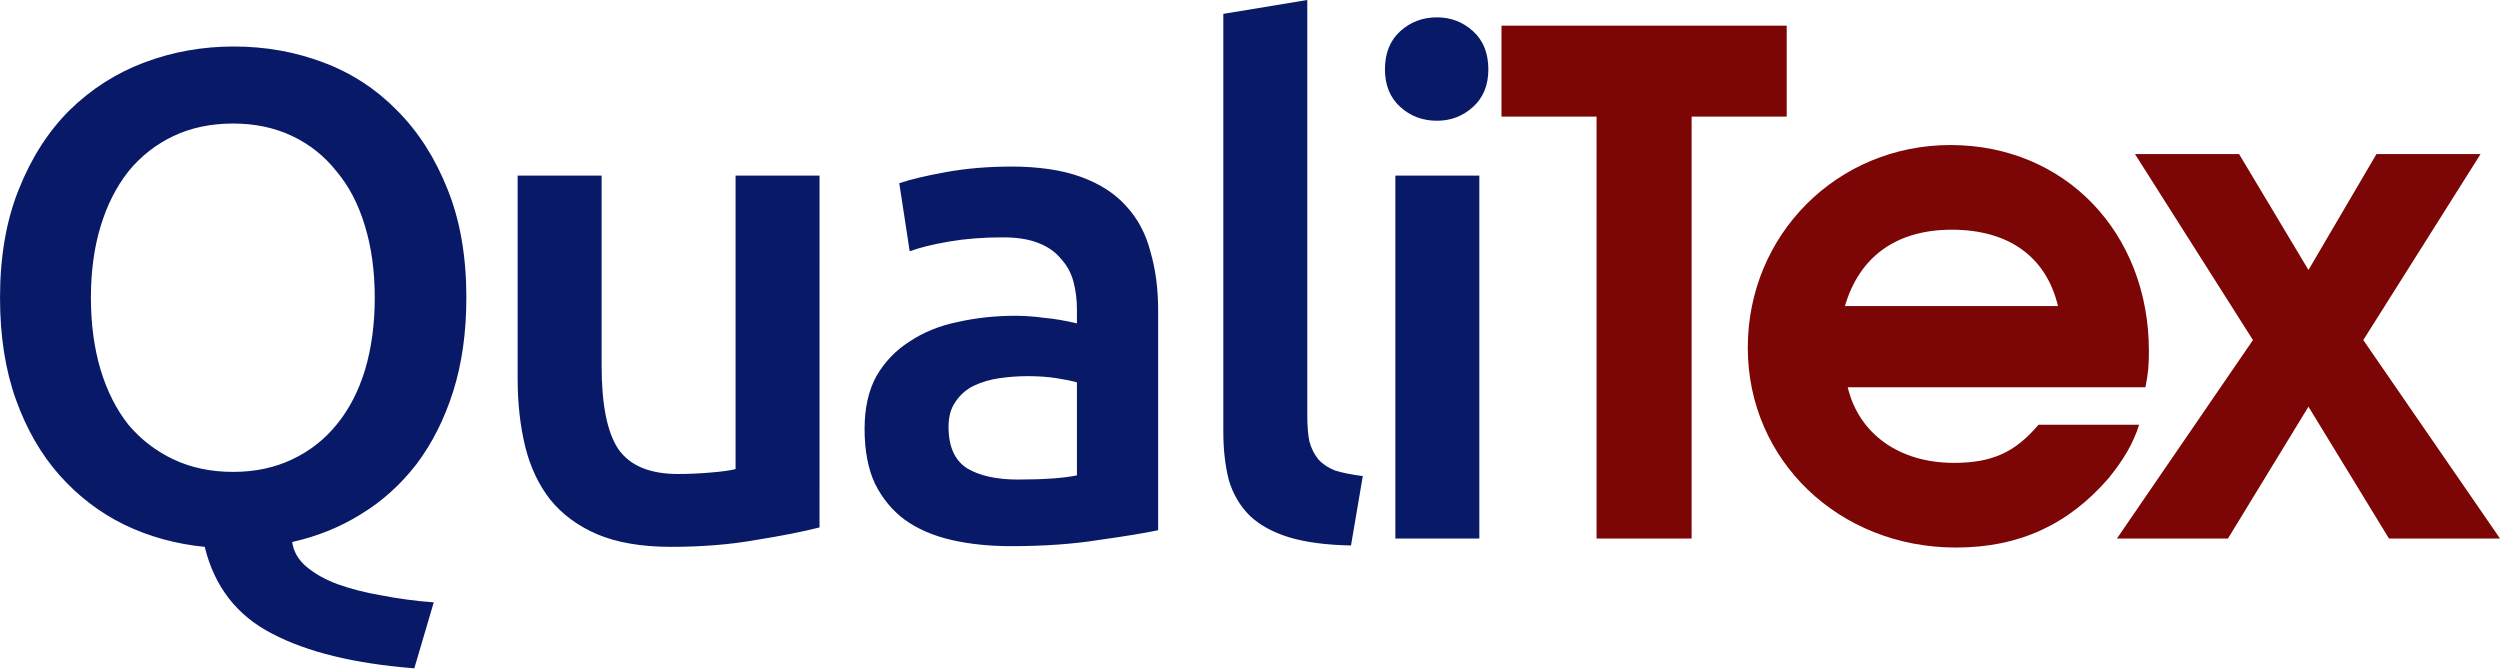
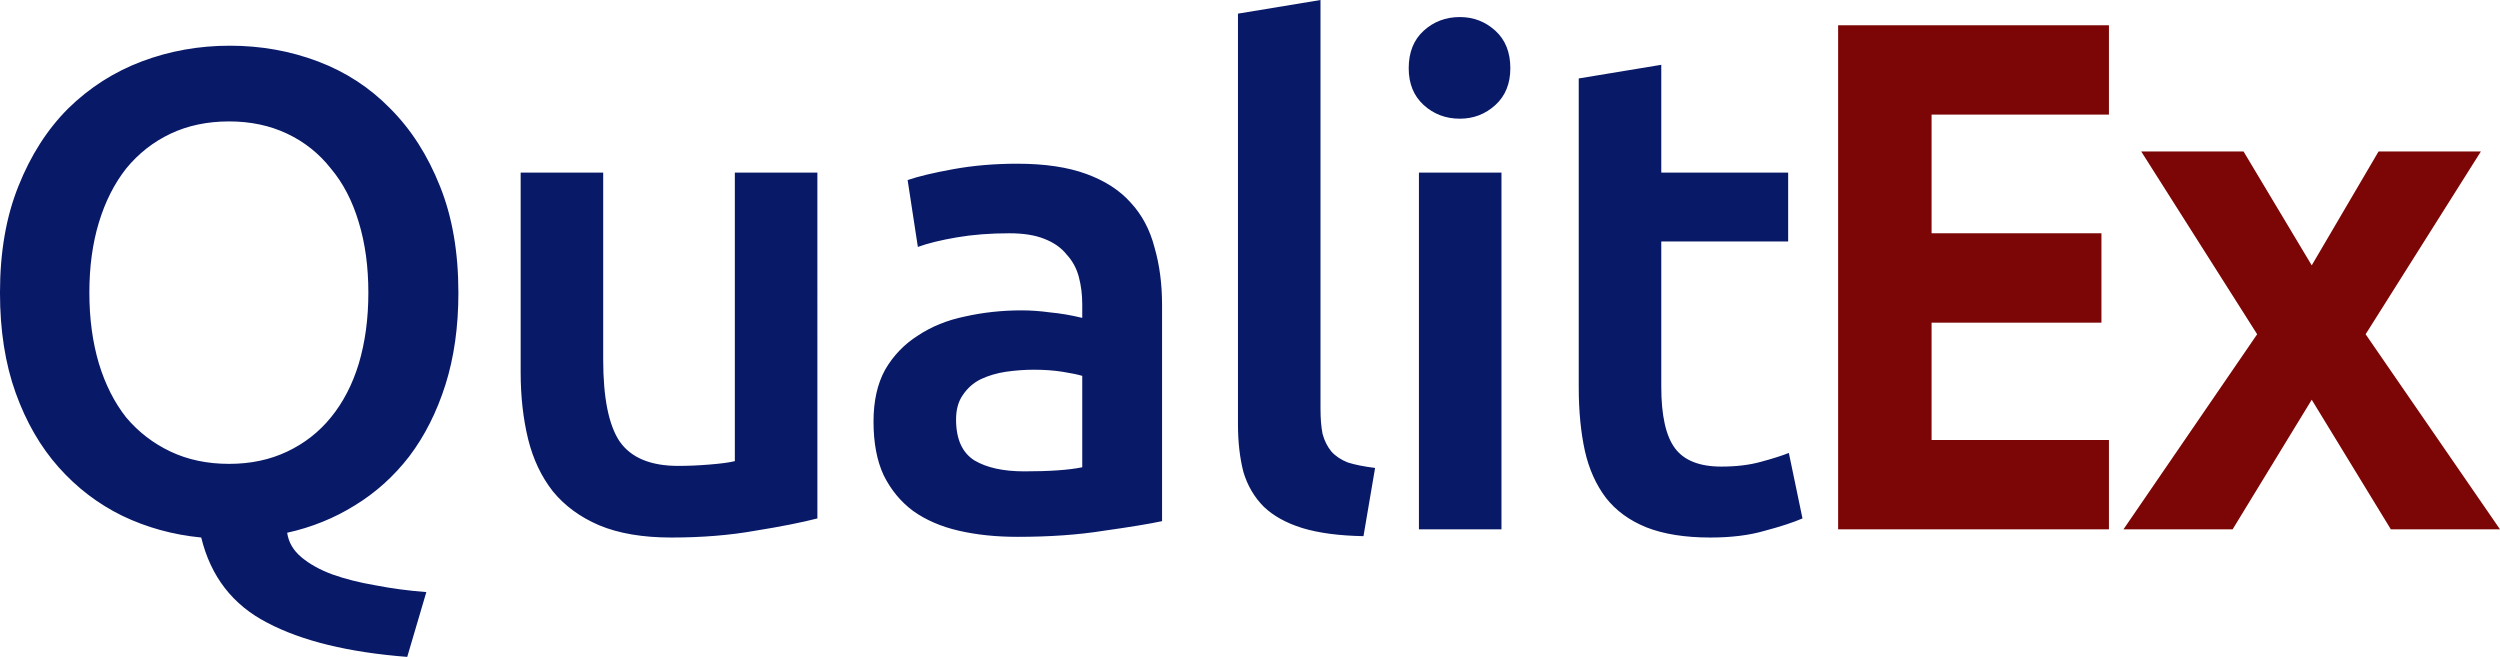
- <svg xmlns="http://www.w3.org/2000/svg" width="183.003mm" height="48.92mm" viewBox="0 0 183.003 48.92" version="1.1" id="svg1" xml:space="preserve">
+ <svg xmlns="http://www.w3.org/2000/svg" width="279.269mm" height="73.381mm" viewBox="0 0 279.269 73.381" version="1.1" id="svg1" xml:space="preserve">
  <defs id="defs1" />
-   <g id="layer1" transform="translate(-13.75751,-183.2651)">
-     <g id="text2" style="font-size:50.8px;font-family:'VL PGothic';-inkscape-font-specification:'VL PGothic';text-align:center;letter-spacing:-2.646px;text-anchor:middle;fill:#822639;stroke-width:0.265" aria-label="QualiTex">
-       <path style="font-weight:500;font-family:'Ubuntu Nerd Font';-inkscape-font-specification:'Ubuntu Nerd Font Medium';fill:#081968" d="m 20.412,205.058 q 0,2.896 0.711,5.283 0.711,2.337 2.032,4.013 1.372,1.626 3.302,2.54 1.93,0.914 4.369,0.914 2.388,0 4.318,-0.914 1.93,-0.914 3.251,-2.54 1.372,-1.676 2.083,-4.013 0.711,-2.388 0.711,-5.283 0,-2.896 -0.711,-5.232 -0.711,-2.388 -2.083,-4.013 -1.321,-1.676 -3.251,-2.591 -1.93,-0.914 -4.318,-0.914 -2.438,0 -4.369,0.914 -1.93,0.914 -3.302,2.591 -1.321,1.676 -2.032,4.013 -0.711,2.337 -0.711,5.232 z m 27.483,0 q 0,3.81 -0.965,6.858 -0.965,3.048 -2.692,5.334 -1.727,2.235 -4.064,3.658 -2.286,1.422 -5.029,2.032 0.152,1.067 1.067,1.829 0.914,0.762 2.286,1.27 1.422,0.508 3.2,0.813 1.829,0.356 3.81,0.508 l -1.422,4.826 q -6.553,-0.508 -10.414,-2.54 -3.861,-1.981 -4.928,-6.35 -3.15,-0.305 -5.893,-1.626 -2.692,-1.321 -4.724,-3.607 -2.032,-2.286 -3.2,-5.537 -1.168,-3.251 -1.168,-7.468 0,-4.521 1.372,-7.925 1.372,-3.454 3.708,-5.791 2.388,-2.337 5.486,-3.505 3.099,-1.168 6.553,-1.168 3.454,0 6.553,1.168 3.099,1.168 5.385,3.505 2.337,2.337 3.708,5.791 1.372,3.404 1.372,7.925 z m 25.853,16.815 q -1.778,0.457 -4.623,0.914 -2.845,0.508 -6.248,0.508 -3.2,0 -5.385,-0.914 -2.134,-0.914 -3.454,-2.54 -1.27,-1.626 -1.829,-3.861 -0.559,-2.286 -0.559,-4.978 v -14.884 h 6.147 v 13.919 q 0,4.267 1.219,6.096 1.27,1.829 4.369,1.829 1.118,0 2.337,-0.102 1.27,-0.102 1.88,-0.254 v -21.488 h 6.147 z m 14.525,-3.505 q 2.845,0 4.318,-0.305 v -6.807 q -0.508,-0.152 -1.473,-0.305 -0.965,-0.152 -2.134,-0.152 -1.016,0 -2.083,0.152 -1.016,0.152 -1.88,0.559 -0.813,0.406 -1.321,1.168 -0.508,0.711 -0.508,1.829 0,2.184 1.372,3.048 1.372,0.813 3.708,0.813 z m -0.508,-22.911 q 3.048,0 5.131,0.762 2.083,0.762 3.302,2.134 1.27,1.372 1.778,3.353 0.559,1.93 0.559,4.267 v 16.104 q -1.422,0.305 -4.318,0.711 -2.845,0.457 -6.452,0.457 -2.388,0 -4.369,-0.457 -1.981,-0.457 -3.404,-1.473 -1.372,-1.016 -2.184,-2.642 -0.762,-1.626 -0.762,-4.013 0,-2.286 0.864,-3.861 0.914,-1.575 2.438,-2.54 1.524,-1.016 3.505,-1.422 2.032,-0.457 4.216,-0.457 1.016,0 2.134,0.152 1.118,0.102 2.388,0.406 v -1.016 q 0,-1.067 -0.254,-2.032 -0.254,-0.965 -0.914,-1.676 -0.61,-0.762 -1.676,-1.168 -1.016,-0.406 -2.591,-0.406 -2.134,0 -3.912,0.305 -1.778,0.305 -2.896,0.711 l -0.762,-4.978 q 1.168,-0.406 3.404,-0.813 2.235,-0.406 4.775,-0.406 z m 24.888,27.737 q -2.743,-0.051 -4.572,-0.61 -1.778,-0.559 -2.845,-1.575 -1.067,-1.067 -1.524,-2.591 -0.406,-1.575 -0.406,-3.556 v -30.582 l 6.147,-1.016 v 30.429 q 0,1.118 0.152,1.88 0.203,0.762 0.66,1.321 0.457,0.508 1.219,0.813 0.813,0.254 2.032,0.406 z m 9.394,-0.508 h -6.147 v -26.568 h 6.147 z m 0.66,-34.341 q 0,1.727 -1.118,2.743 -1.118,1.016 -2.642,1.016 -1.575,0 -2.692,-1.016 -1.118,-1.016 -1.118,-2.743 0,-1.778 1.118,-2.794 1.118,-1.016 2.692,-1.016 1.524,0 2.642,1.016 1.118,1.016 1.118,2.794 z" id="path4" />
-       <path style="font-weight:600;font-family:'URW Gothic';-inkscape-font-specification:'URW Gothic Semi-Bold';fill:#7c0505" d="m 130.627,222.686 h 6.96 v -30.886 h 6.96 v -6.655 h -20.879 v 6.655 h 6.96 z m 40.179,-11.074 c 0.203,-1.016 0.254,-1.626 0.254,-2.642 0,-8.687 -6.147,-15.088 -14.529,-15.088 -8.28,0 -14.834,6.553 -14.834,14.834 0,8.23 6.655,14.63 15.24,14.63 4.623,0 8.23,-1.676 11.176,-5.08 1.067,-1.321 1.778,-2.489 2.235,-3.912 h -7.366 c -1.727,2.032 -3.404,2.794 -6.198,2.794 -4.013,0 -6.96,-2.134 -7.772,-5.537 z m -21.996,-5.944 c 1.067,-3.658 3.81,-5.588 7.823,-5.588 4.166,0 6.909,1.981 7.772,5.588 z m 19.909,17.018 h 8.128 l 5.893,-9.652 5.893,9.652 h 8.128 l -10.008,-14.529 8.585,-13.614 h -7.62 l -4.978,8.484 -5.08,-8.484 h -7.62 l 8.636,13.614 z" id="path5" />
+   <g id="layer1" transform="translate(-7.973597,-63.89476)">
+     <g id="text2" style="font-size:76.2px;font-family:'VL PGothic';-inkscape-font-specification:'VL PGothic';text-align:center;letter-spacing:-2.646px;text-anchor:middle;fill:#822639;stroke-width:0.265" aria-label="QualitEx">
+       <path style="font-weight:500;font-family:'Ubuntu Nerd Font';-inkscape-font-specification:'Ubuntu Nerd Font Medium';fill:#081968" d="m 17.956,96.585 q 0,4.343 1.067,7.925 1.067,3.505 3.048,6.02 2.057,2.438 4.953,3.81 2.896,1.372 6.553,1.372 3.581,0 6.477,-1.372 2.896,-1.372 4.877,-3.81 2.057,-2.515 3.124,-6.02 1.067,-3.581 1.067,-7.925 0,-4.343 -1.067,-7.849 -1.067,-3.581 -3.124,-6.02 -1.981,-2.515 -4.877,-3.886 -2.896,-1.372 -6.477,-1.372 -3.658,0 -6.553,1.372 -2.896,1.372 -4.953,3.886 -1.981,2.515 -3.048,6.02 -1.067,3.505 -1.067,7.849 z m 41.224,0 q 0,5.715 -1.448,10.287 -1.448,4.572 -4.039,8.001 -2.591,3.353 -6.096,5.486 -3.429,2.134 -7.544,3.048 0.229,1.6 1.6,2.743 1.372,1.143 3.429,1.905 2.134,0.762 4.801,1.219 2.743,0.533 5.715,0.762 l -2.134,7.239 q -9.83,-0.762 -15.621,-3.81 -5.791,-2.972 -7.391,-9.525 -4.724,-0.457 -8.839,-2.438 -4.039,-1.981 -7.087,-5.41 -3.048,-3.429 -4.801,-8.306 -1.753,-4.877 -1.753,-11.201 0,-6.782 2.057,-11.887 2.057,-5.182 5.563,-8.687 3.581,-3.505 8.23,-5.258 4.648,-1.753 9.83,-1.753 5.182,0 9.83,1.753 4.648,1.753 8.077,5.258 3.505,3.505 5.563,8.687 2.057,5.105 2.057,11.887 z m 40.102,25.222 q -2.667,0.686 -6.934,1.372 -4.267,0.762 -9.373,0.762 -4.801,0 -8.077,-1.372 -3.2,-1.372 -5.182,-3.81 -1.905,-2.438 -2.743,-5.791 -0.838,-3.429 -0.838,-7.468 V 83.173 h 9.22 v 20.879 q 0,6.401 1.829,9.144 1.905,2.743 6.553,2.743 1.676,0 3.505,-0.152 1.905,-0.152 2.819,-0.381 V 83.173 h 9.22 z m 23.11,-5.258 q 4.267,0 6.477,-0.457 v -10.211 q -0.762,-0.229 -2.21,-0.457 -1.448,-0.229 -3.2,-0.229 -1.524,0 -3.124,0.229 -1.524,0.229 -2.819,0.838 -1.219,0.61 -1.981,1.753 -0.762,1.067 -0.762,2.743 0,3.277 2.057,4.572 2.057,1.219 5.563,1.219 z m -0.762,-34.366 q 4.572,0 7.696,1.143 3.124,1.143 4.953,3.2 1.905,2.057 2.667,5.029 0.838,2.896 0.838,6.401 v 24.155 q -2.134,0.457 -6.477,1.067 -4.267,0.686 -9.677,0.686 -3.581,0 -6.553,-0.686 -2.972,-0.686 -5.105,-2.21 -2.057,-1.524 -3.277,-3.962 -1.143,-2.438 -1.143,-6.02 0,-3.429 1.295,-5.791 1.372,-2.362 3.658,-3.81 2.286,-1.524 5.258,-2.134 3.048,-0.686 6.325,-0.686 1.524,0 3.2,0.229 1.676,0.152 3.581,0.61 v -1.524 q 0,-1.6 -0.381,-3.048 -0.381,-1.448 -1.372,-2.515 -0.914,-1.143 -2.515,-1.753 -1.524,-0.61 -3.886,-0.61 -3.2,0 -5.867,0.457 -2.667,0.457 -4.343,1.067 l -1.143,-7.468 q 1.753,-0.61 5.105,-1.219 3.353,-0.61 7.163,-0.61 z m 38.655,41.605 q -4.115,-0.076 -6.858,-0.914 -2.667,-0.838 -4.267,-2.362 -1.6,-1.6 -2.286,-3.886 -0.61,-2.362 -0.61,-5.334 V 65.419 l 9.22,-1.524 v 45.644 q 0,1.676 0.229,2.819 0.305,1.143 0.991,1.981 0.686,0.762 1.829,1.219 1.219,0.381 3.048,0.61 z m 15.414,-0.762 h -9.22 V 83.173 h 9.22 z m 0.991,-51.511 q 0,2.591 -1.676,4.115 -1.676,1.524 -3.962,1.524 -2.362,0 -4.039,-1.524 -1.676,-1.524 -1.676,-4.115 0,-2.667 1.676,-4.191 1.676,-1.524 4.039,-1.524 2.286,0 3.962,1.524 1.676,1.524 1.676,4.191 z m 7.641,1.143 9.22,-1.524 v 12.04 h 14.173 v 7.696 h -14.173 v 16.231 q 0,4.801 1.524,6.858 1.524,2.057 5.182,2.057 2.515,0 4.42,-0.533 1.981,-0.533 3.124,-0.991 l 1.524,7.315 q -1.6,0.686 -4.191,1.372 -2.591,0.762 -6.096,0.762 -4.267,0 -7.163,-1.143 -2.819,-1.143 -4.496,-3.277 -1.676,-2.21 -2.362,-5.258 -0.686,-3.124 -0.686,-7.087 z" id="path7" />
+       <path style="font-weight:600;font-family:'URW Gothic';-inkscape-font-specification:'URW Gothic Semi-Bold';fill:#7c0505" d="m 213.307,123.026 h 30.251 v -9.982 h -19.812 V 99.937 h 18.974 v -9.982 h -18.974 V 76.696 h 19.812 v -9.982 h -30.251 z m 31.873,0 h 12.192 l 8.839,-14.478 8.839,14.478 h 12.192 l -15.011,-21.793 12.878,-20.422 h -11.43 l -7.468,12.725 -7.62,-12.725 h -11.43 l 12.954,20.422 z" id="path8" />
    </g>
  </g>
</svg>
